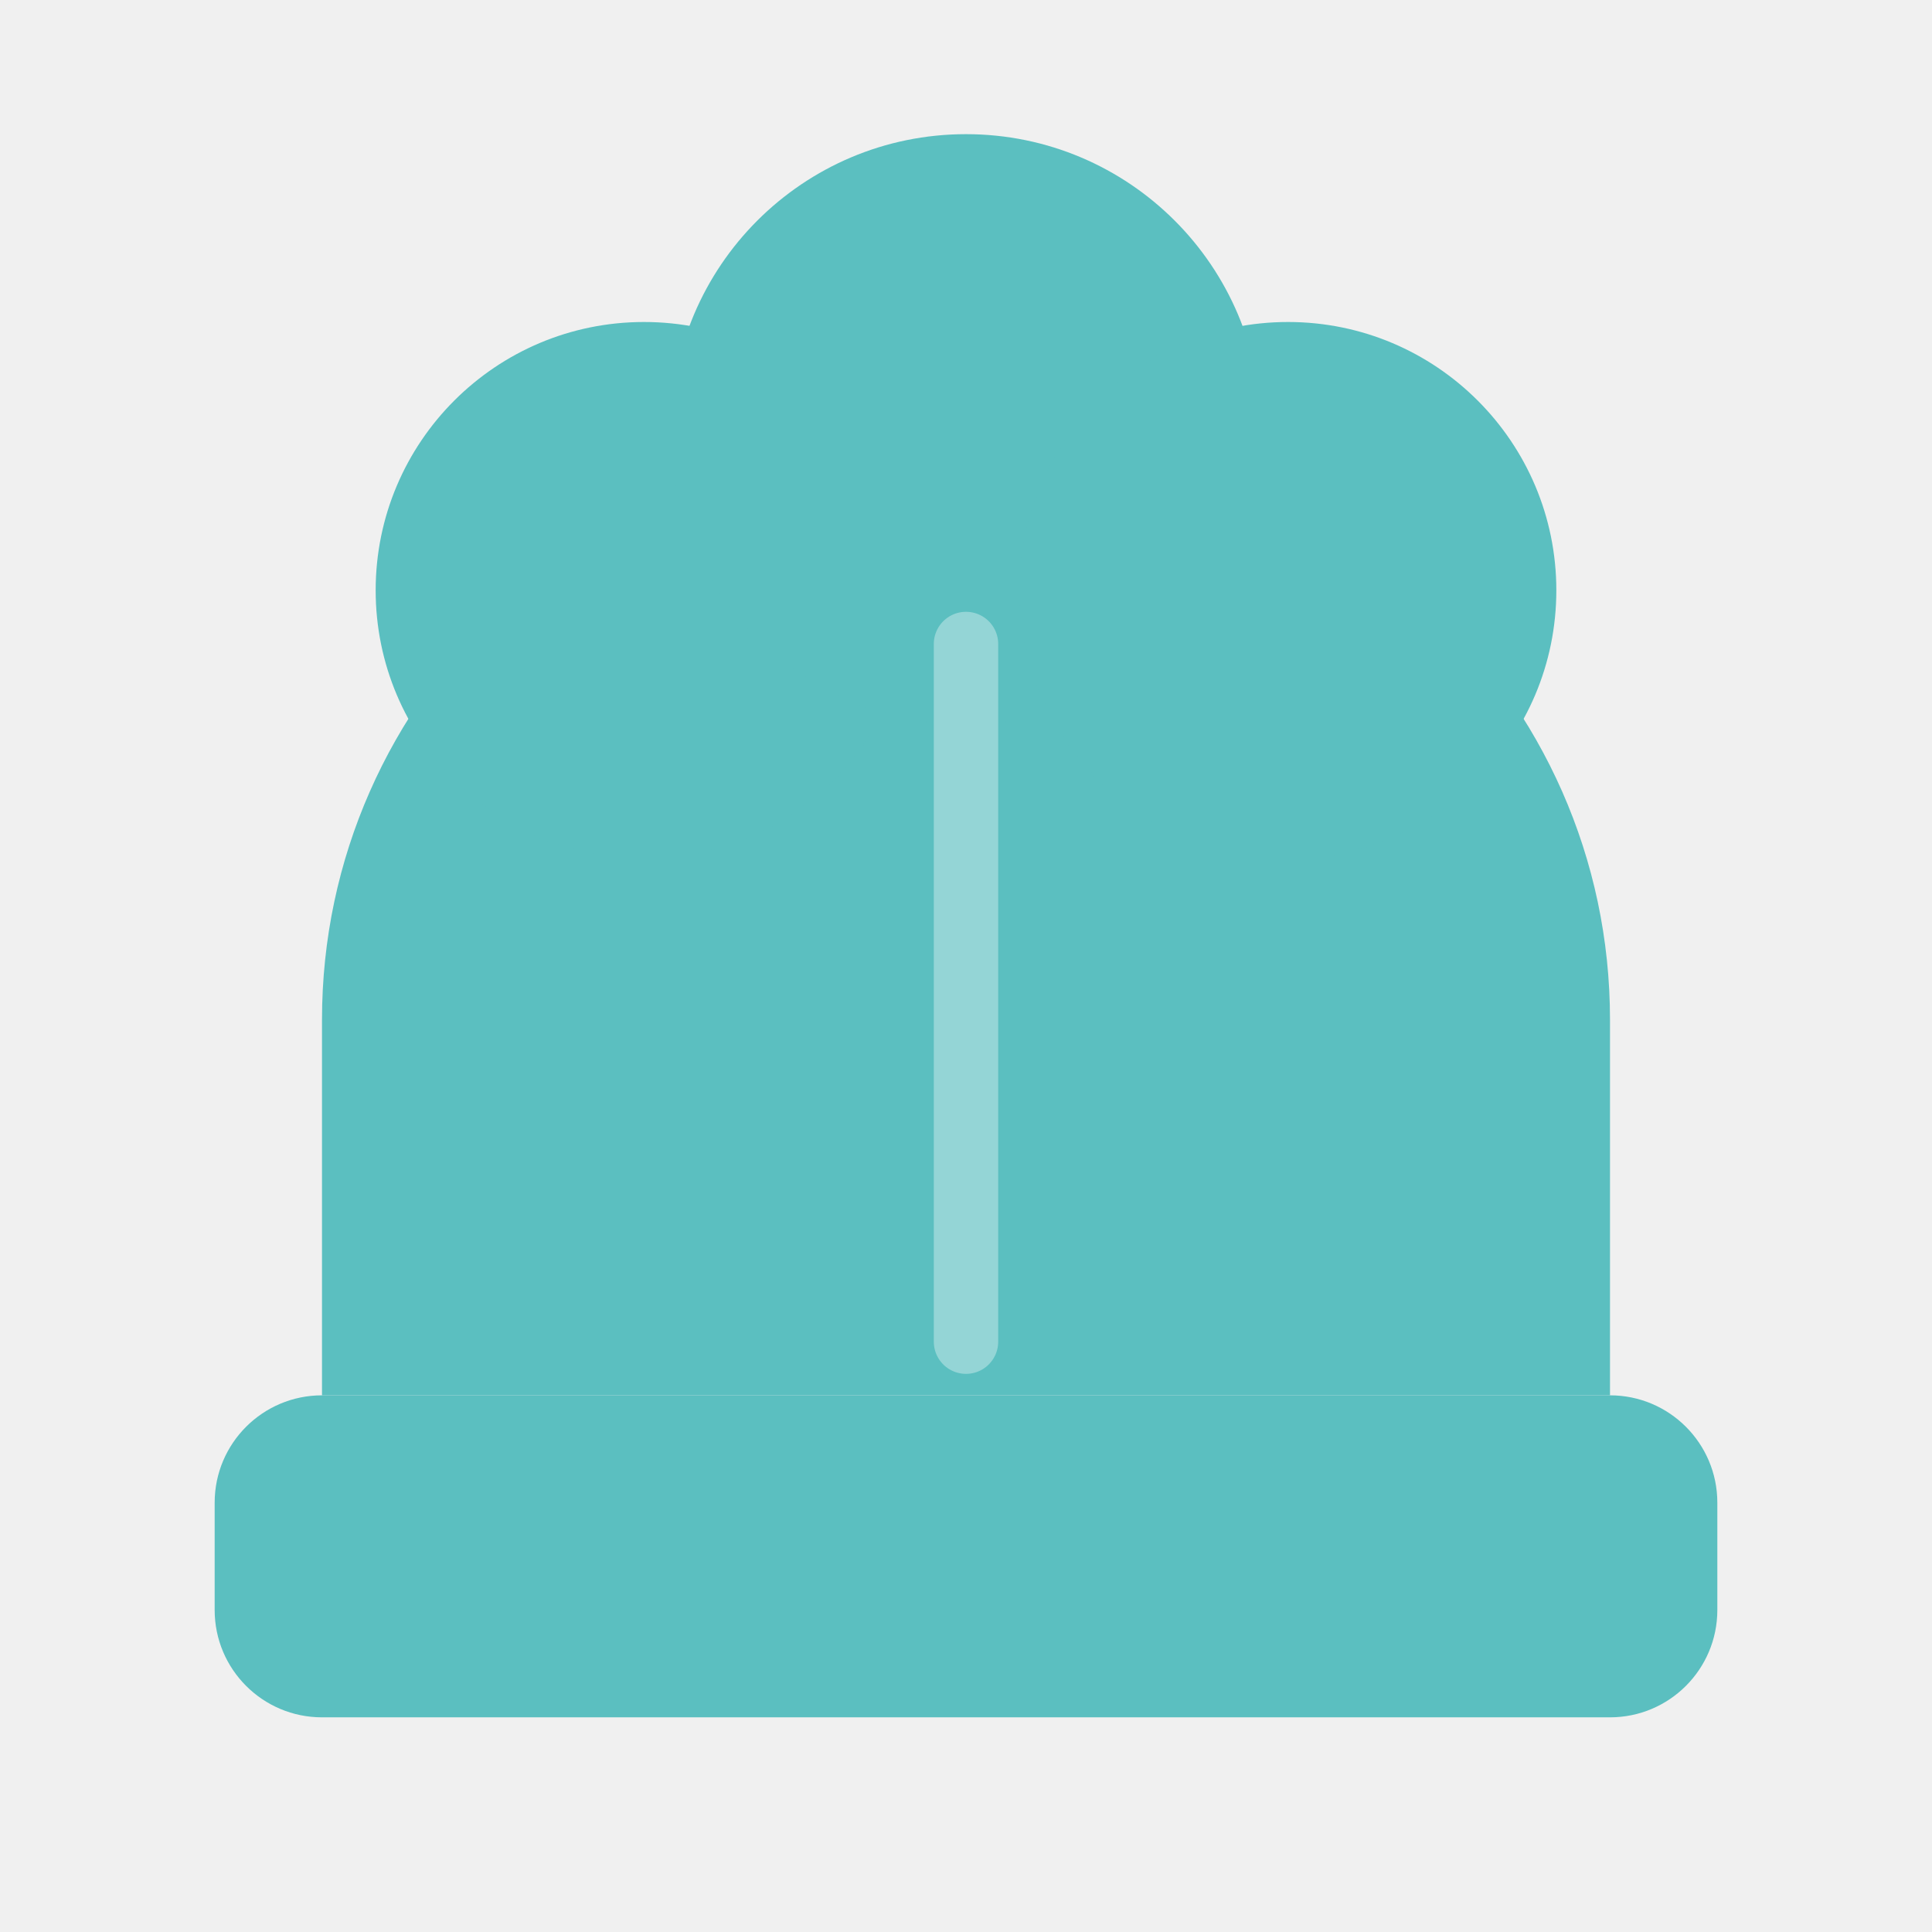
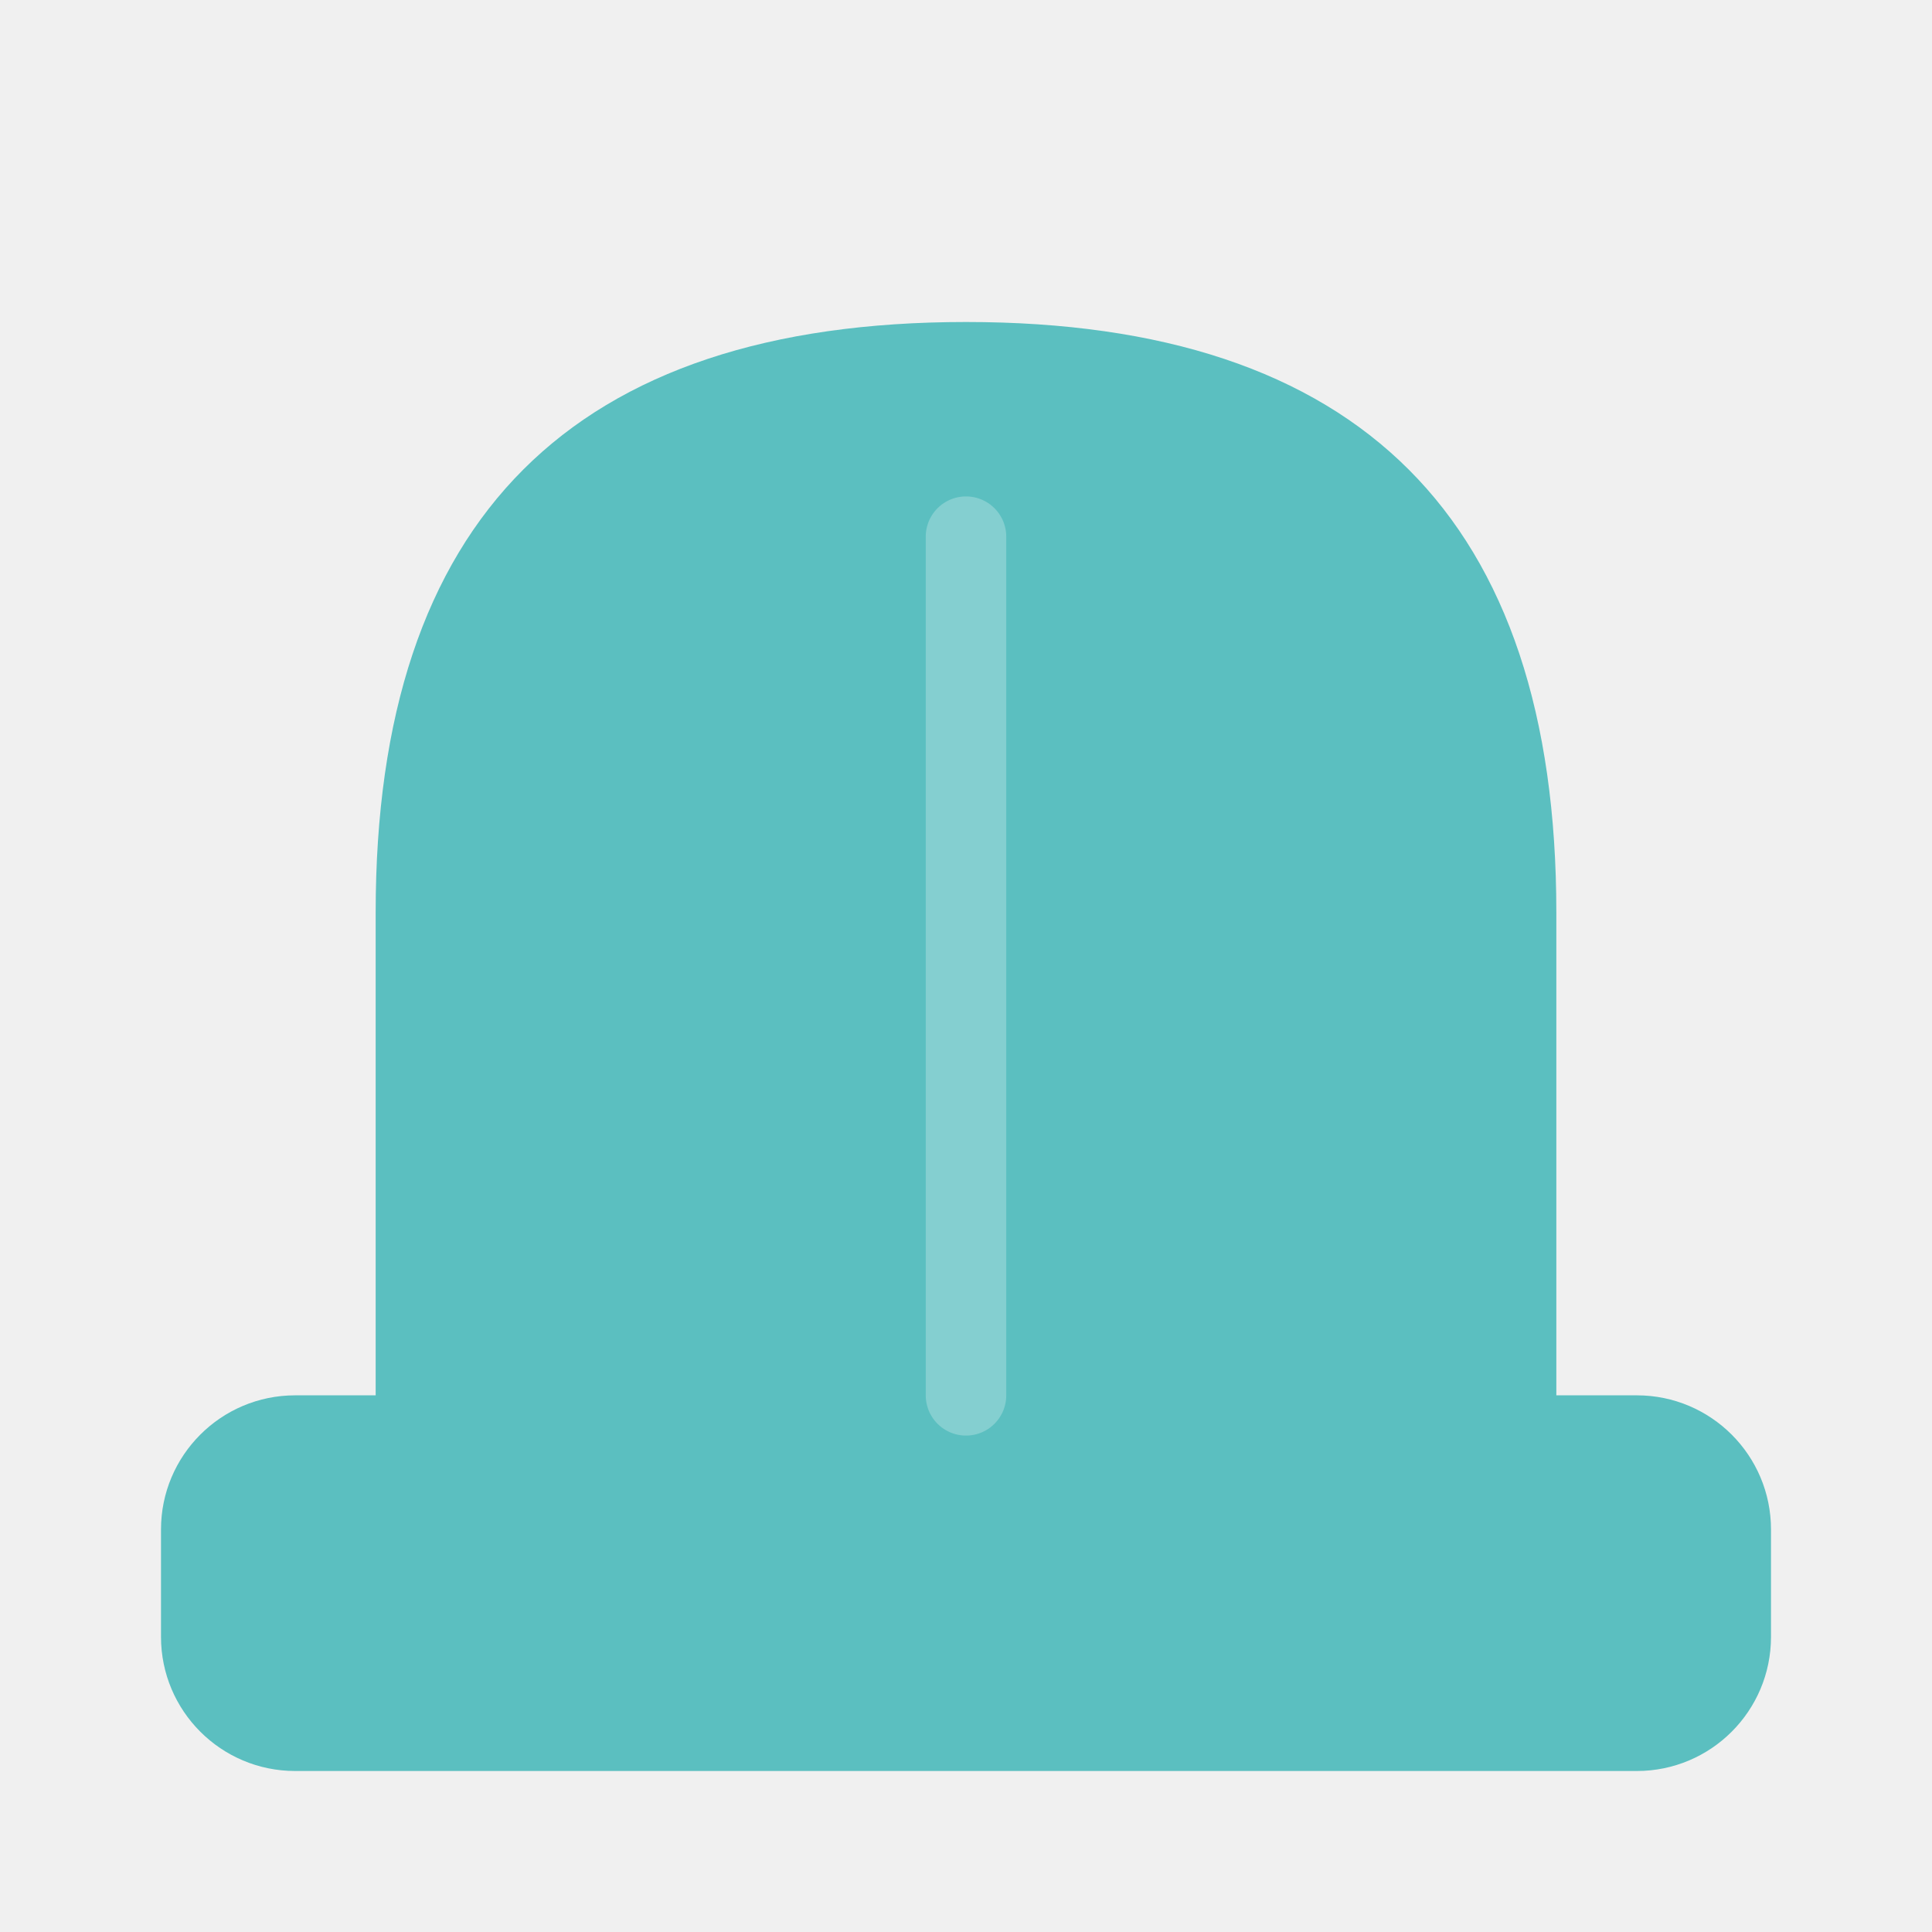
- <svg xmlns="http://www.w3.org/2000/svg" viewBox="0 0 36 36" fill="none">
-   <rect x="4" y="26" width="28" height="6" rx="2" fill="#5bbfc0" />
-   <path d="M18 8 C11 8 6 13 6 19 L6 26 L30 26 L30 19 C30 13 25 8 18 8 Z" fill="#5bbfc0" />
-   <circle cx="12" cy="11" r="5" fill="#5bbfc0" />
-   <circle cx="18" cy="8" r="5.5" fill="#5bbfc0" />
-   <circle cx="24" cy="11" r="5" fill="#5bbfc0" />
-   <line x1="18" y1="12" x2="18" y2="25" stroke="white" stroke-width="1.2" stroke-linecap="round" opacity="0.35" />
+ <svg xmlns="http://www.w3.org/2000/svg" viewBox="0 0 36 36">
+   <path d="M7 27 L7 17 Q7 6 18 6 Q29 6 29 17 L29 27 Z" fill="#5bbfc0" />
+   <rect x="3" y="26" width="30" height="7" rx="2.5" fill="#5bbfc0" />
+   <line x1="18" y1="10" x2="18" y2="26" stroke="white" stroke-width="1.5" stroke-linecap="round" opacity="0.25" />
</svg>
